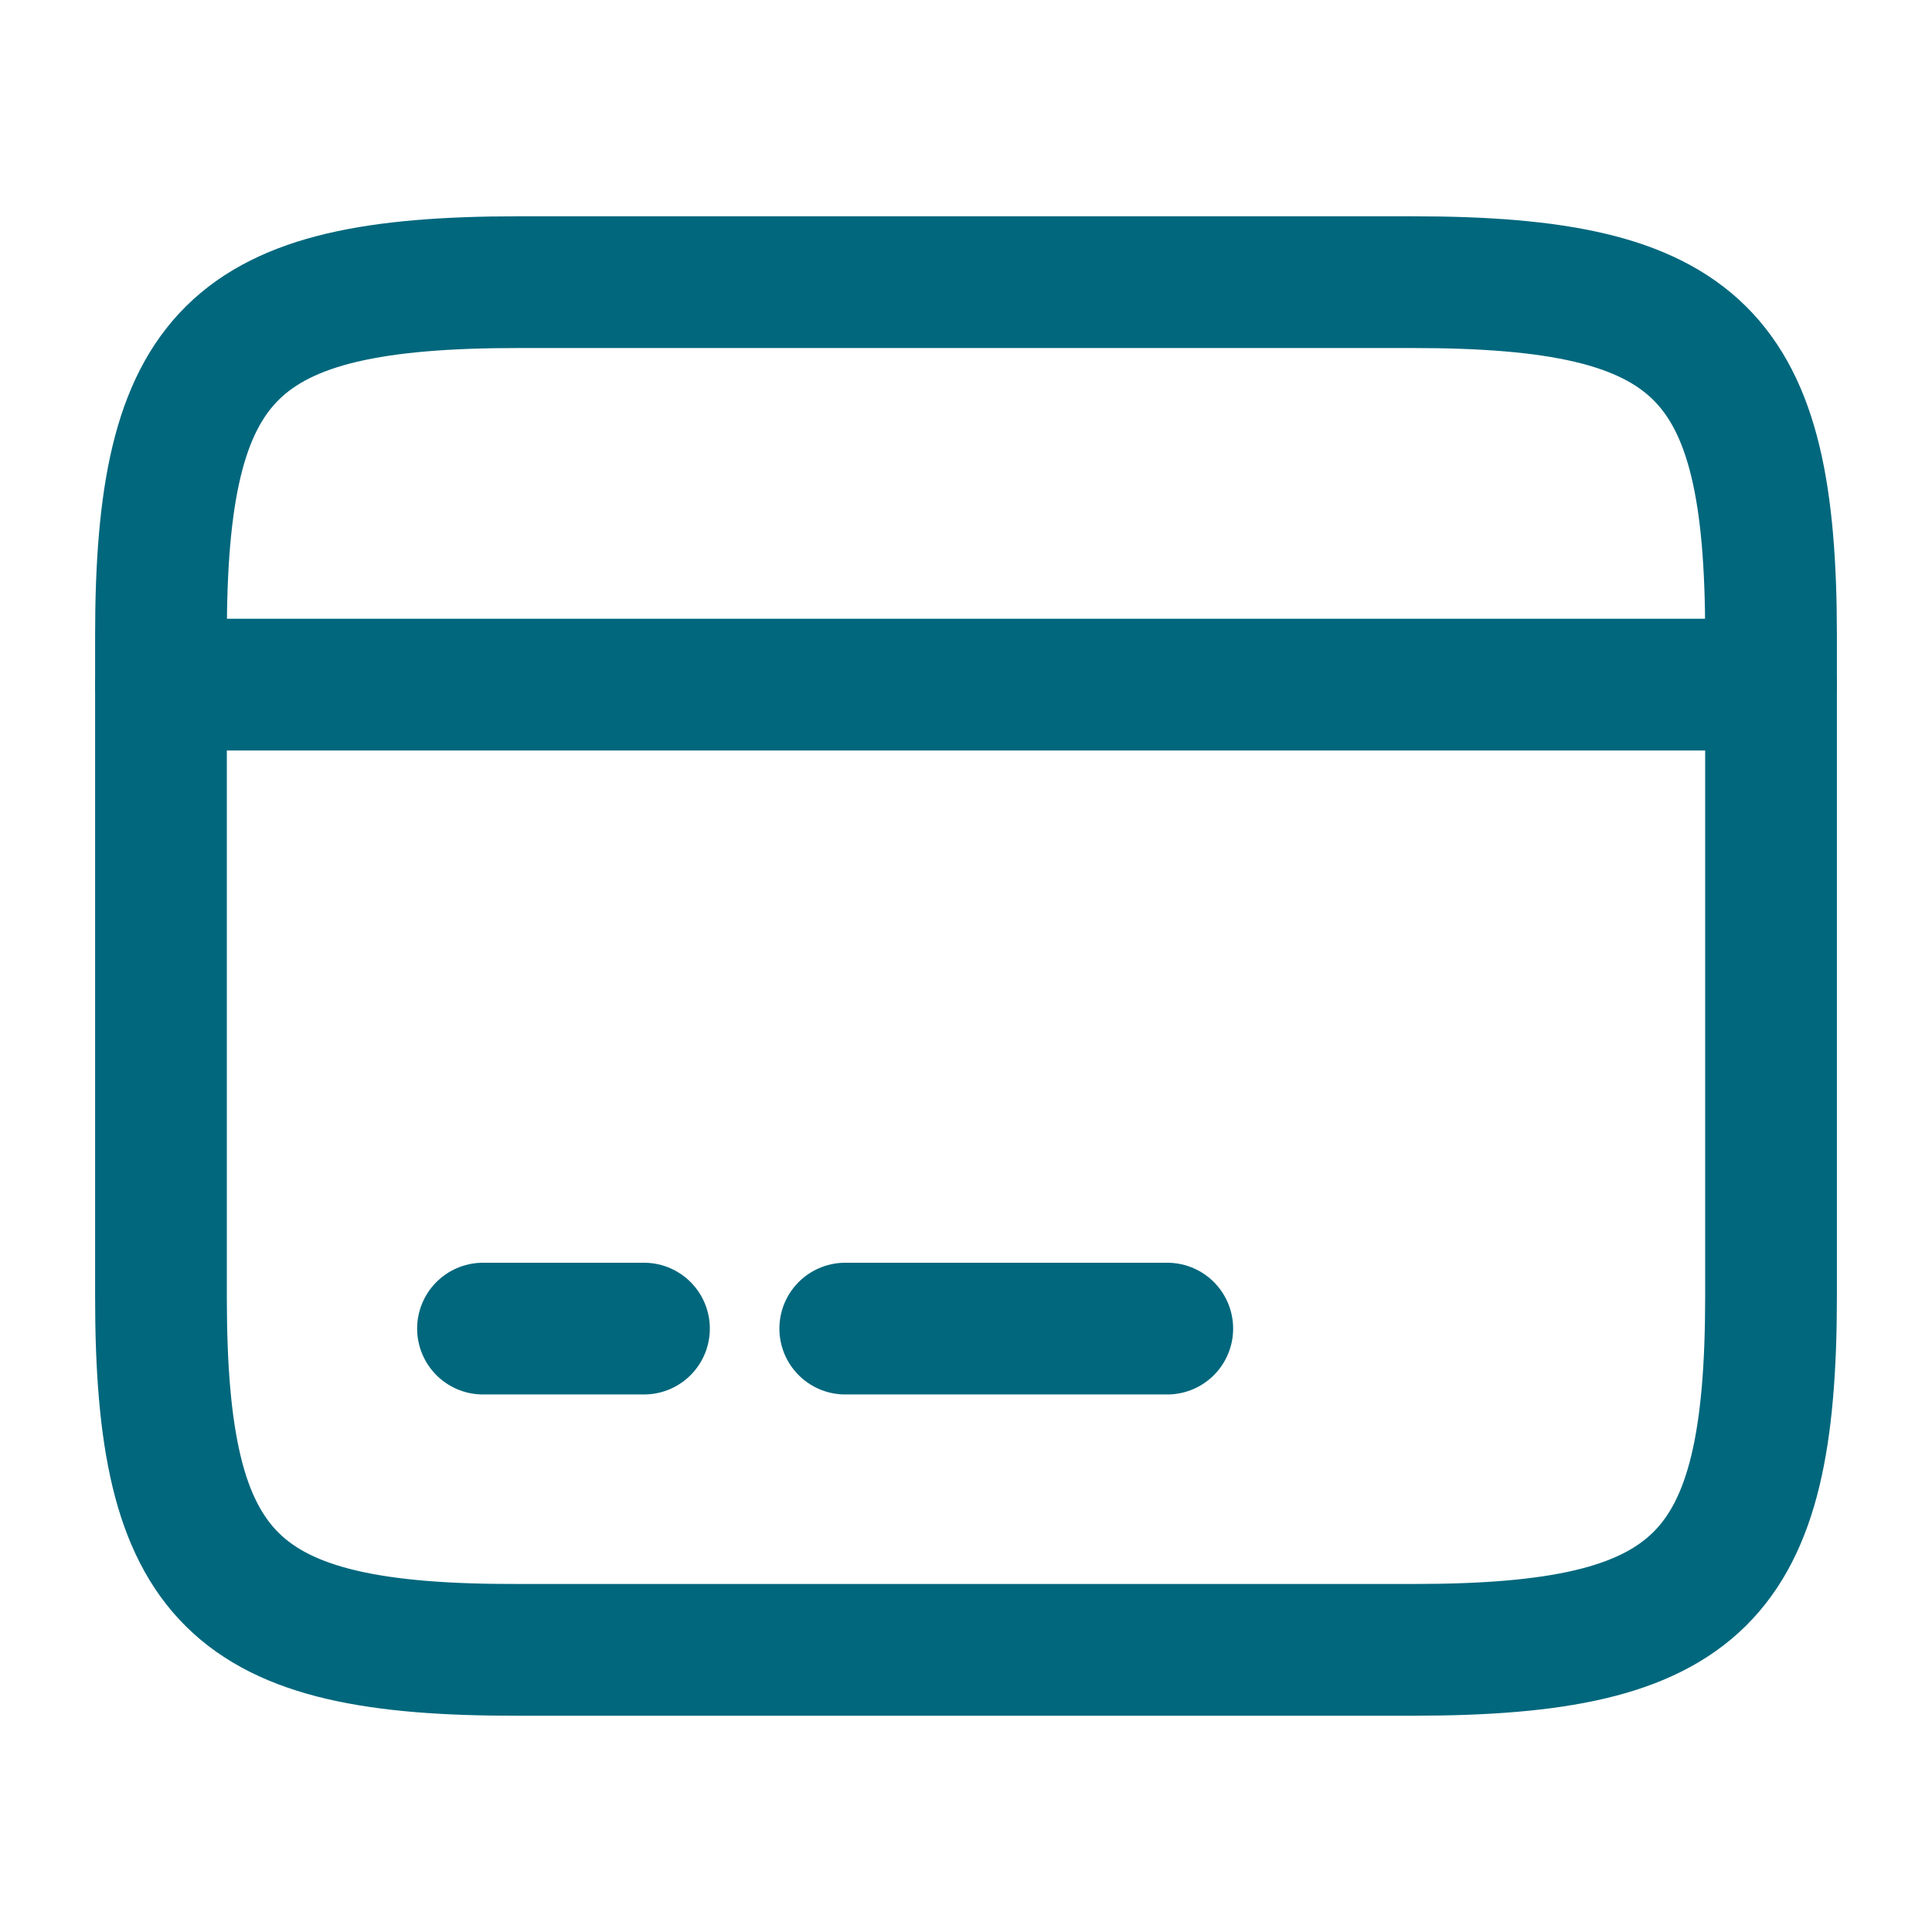
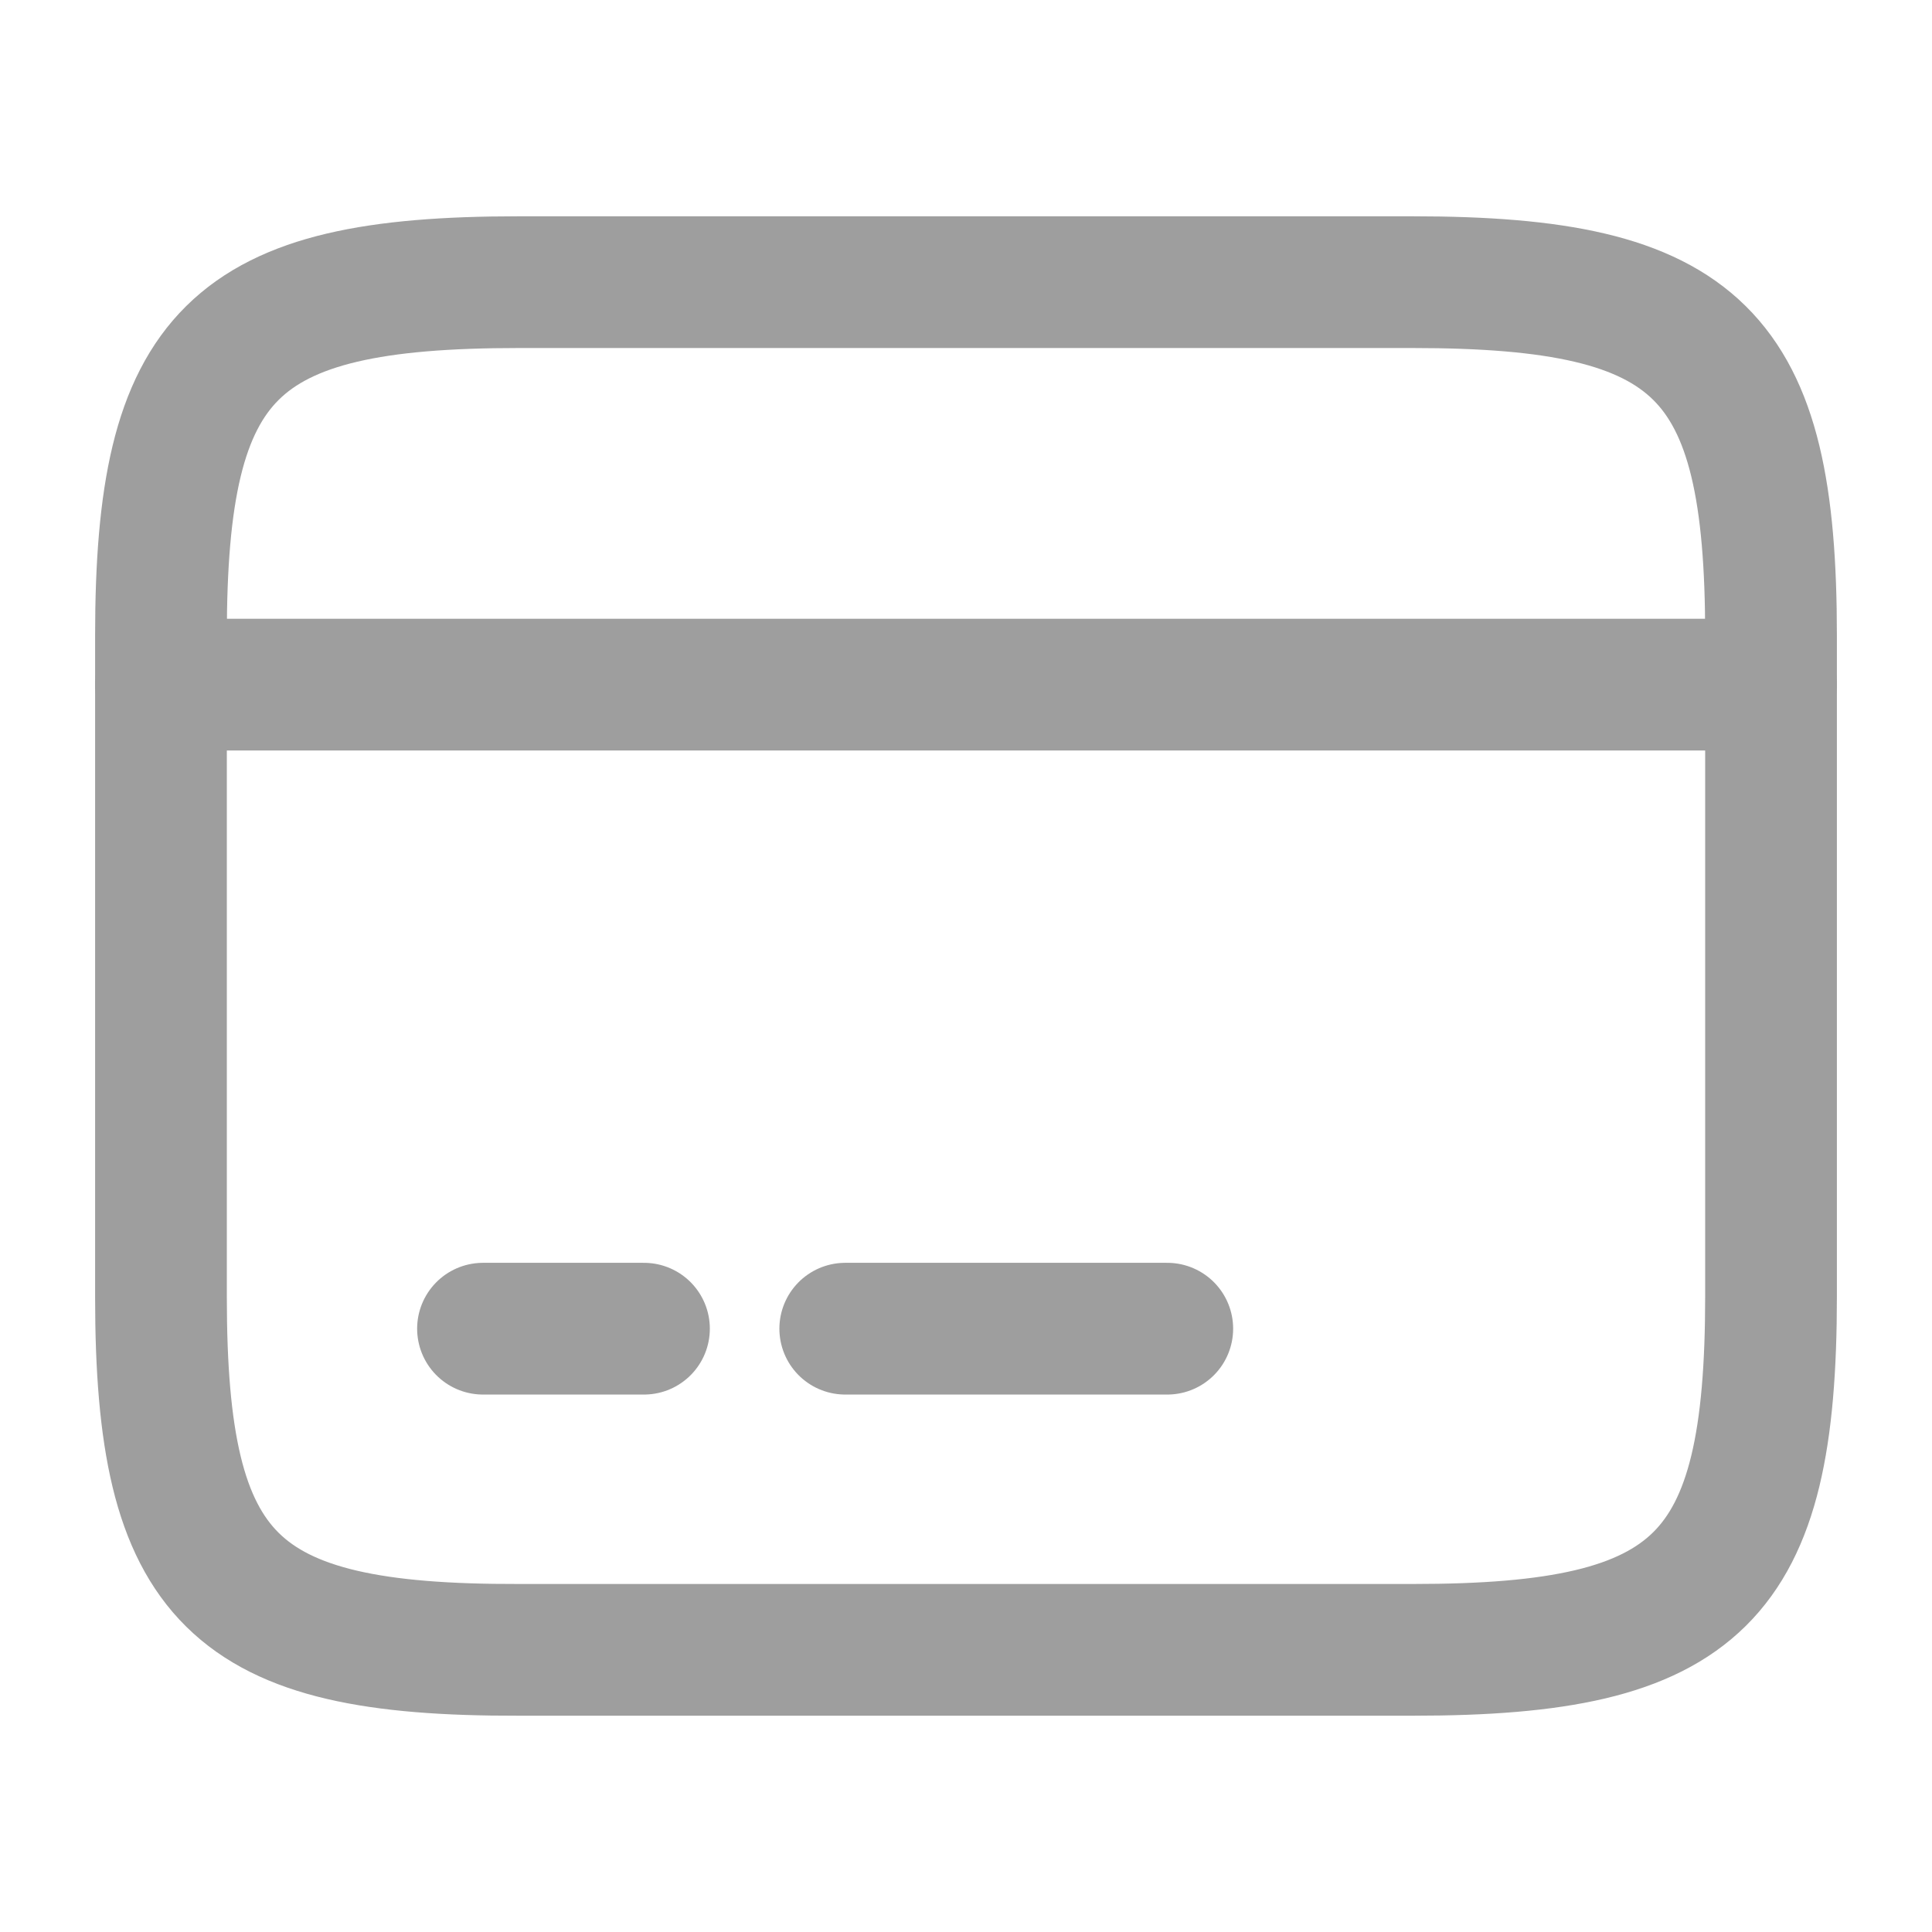
<svg xmlns="http://www.w3.org/2000/svg" width="22" height="22" viewBox="0 0 22 22" fill="none">
-   <path d="M1.833 7.796H20.167" stroke="#00677D" stroke-width="1.5" stroke-miterlimit="10" stroke-linecap="round" stroke-linejoin="round" />
-   <path d="M5.5 15.129H7.333" stroke="#00677D" stroke-width="1.5" stroke-miterlimit="10" stroke-linecap="round" stroke-linejoin="round" />
-   <path d="M9.625 15.129H13.292" stroke="#00677D" stroke-width="1.5" stroke-miterlimit="10" stroke-linecap="round" stroke-linejoin="round" />
-   <path d="M5.903 3.213H16.087C19.351 3.213 20.167 4.02 20.167 7.237V14.763C20.167 17.98 19.351 18.787 16.097 18.787H5.903C2.649 18.796 1.833 17.99 1.833 14.772V7.237C1.833 4.02 2.649 3.213 5.903 3.213Z" stroke="#00677D" stroke-width="1.5" stroke-linecap="round" stroke-linejoin="round" />
+   <path d="M1.833 7.796H20.167" stroke="#9E9E9E" stroke-width="1.5" stroke-miterlimit="10" stroke-linecap="round" stroke-linejoin="round" />
+   <path d="M5.5 15.13H7.333" stroke="#9E9E9E" stroke-width="1.5" stroke-miterlimit="10" stroke-linecap="round" stroke-linejoin="round" />
+   <path d="M9.625 15.13H13.292" stroke="#9E9E9E" stroke-width="1.5" stroke-miterlimit="10" stroke-linecap="round" stroke-linejoin="round" />
+   <path d="M5.903 3.213H16.087C19.351 3.213 20.167 4.02 20.167 7.237V14.763C20.167 17.98 19.351 18.787 16.097 18.787H5.903C2.649 18.796 1.833 17.99 1.833 14.772V7.237C1.833 4.02 2.649 3.213 5.903 3.213Z" stroke="#9E9E9E" stroke-width="1.5" stroke-linecap="round" stroke-linejoin="round" />
</svg>
